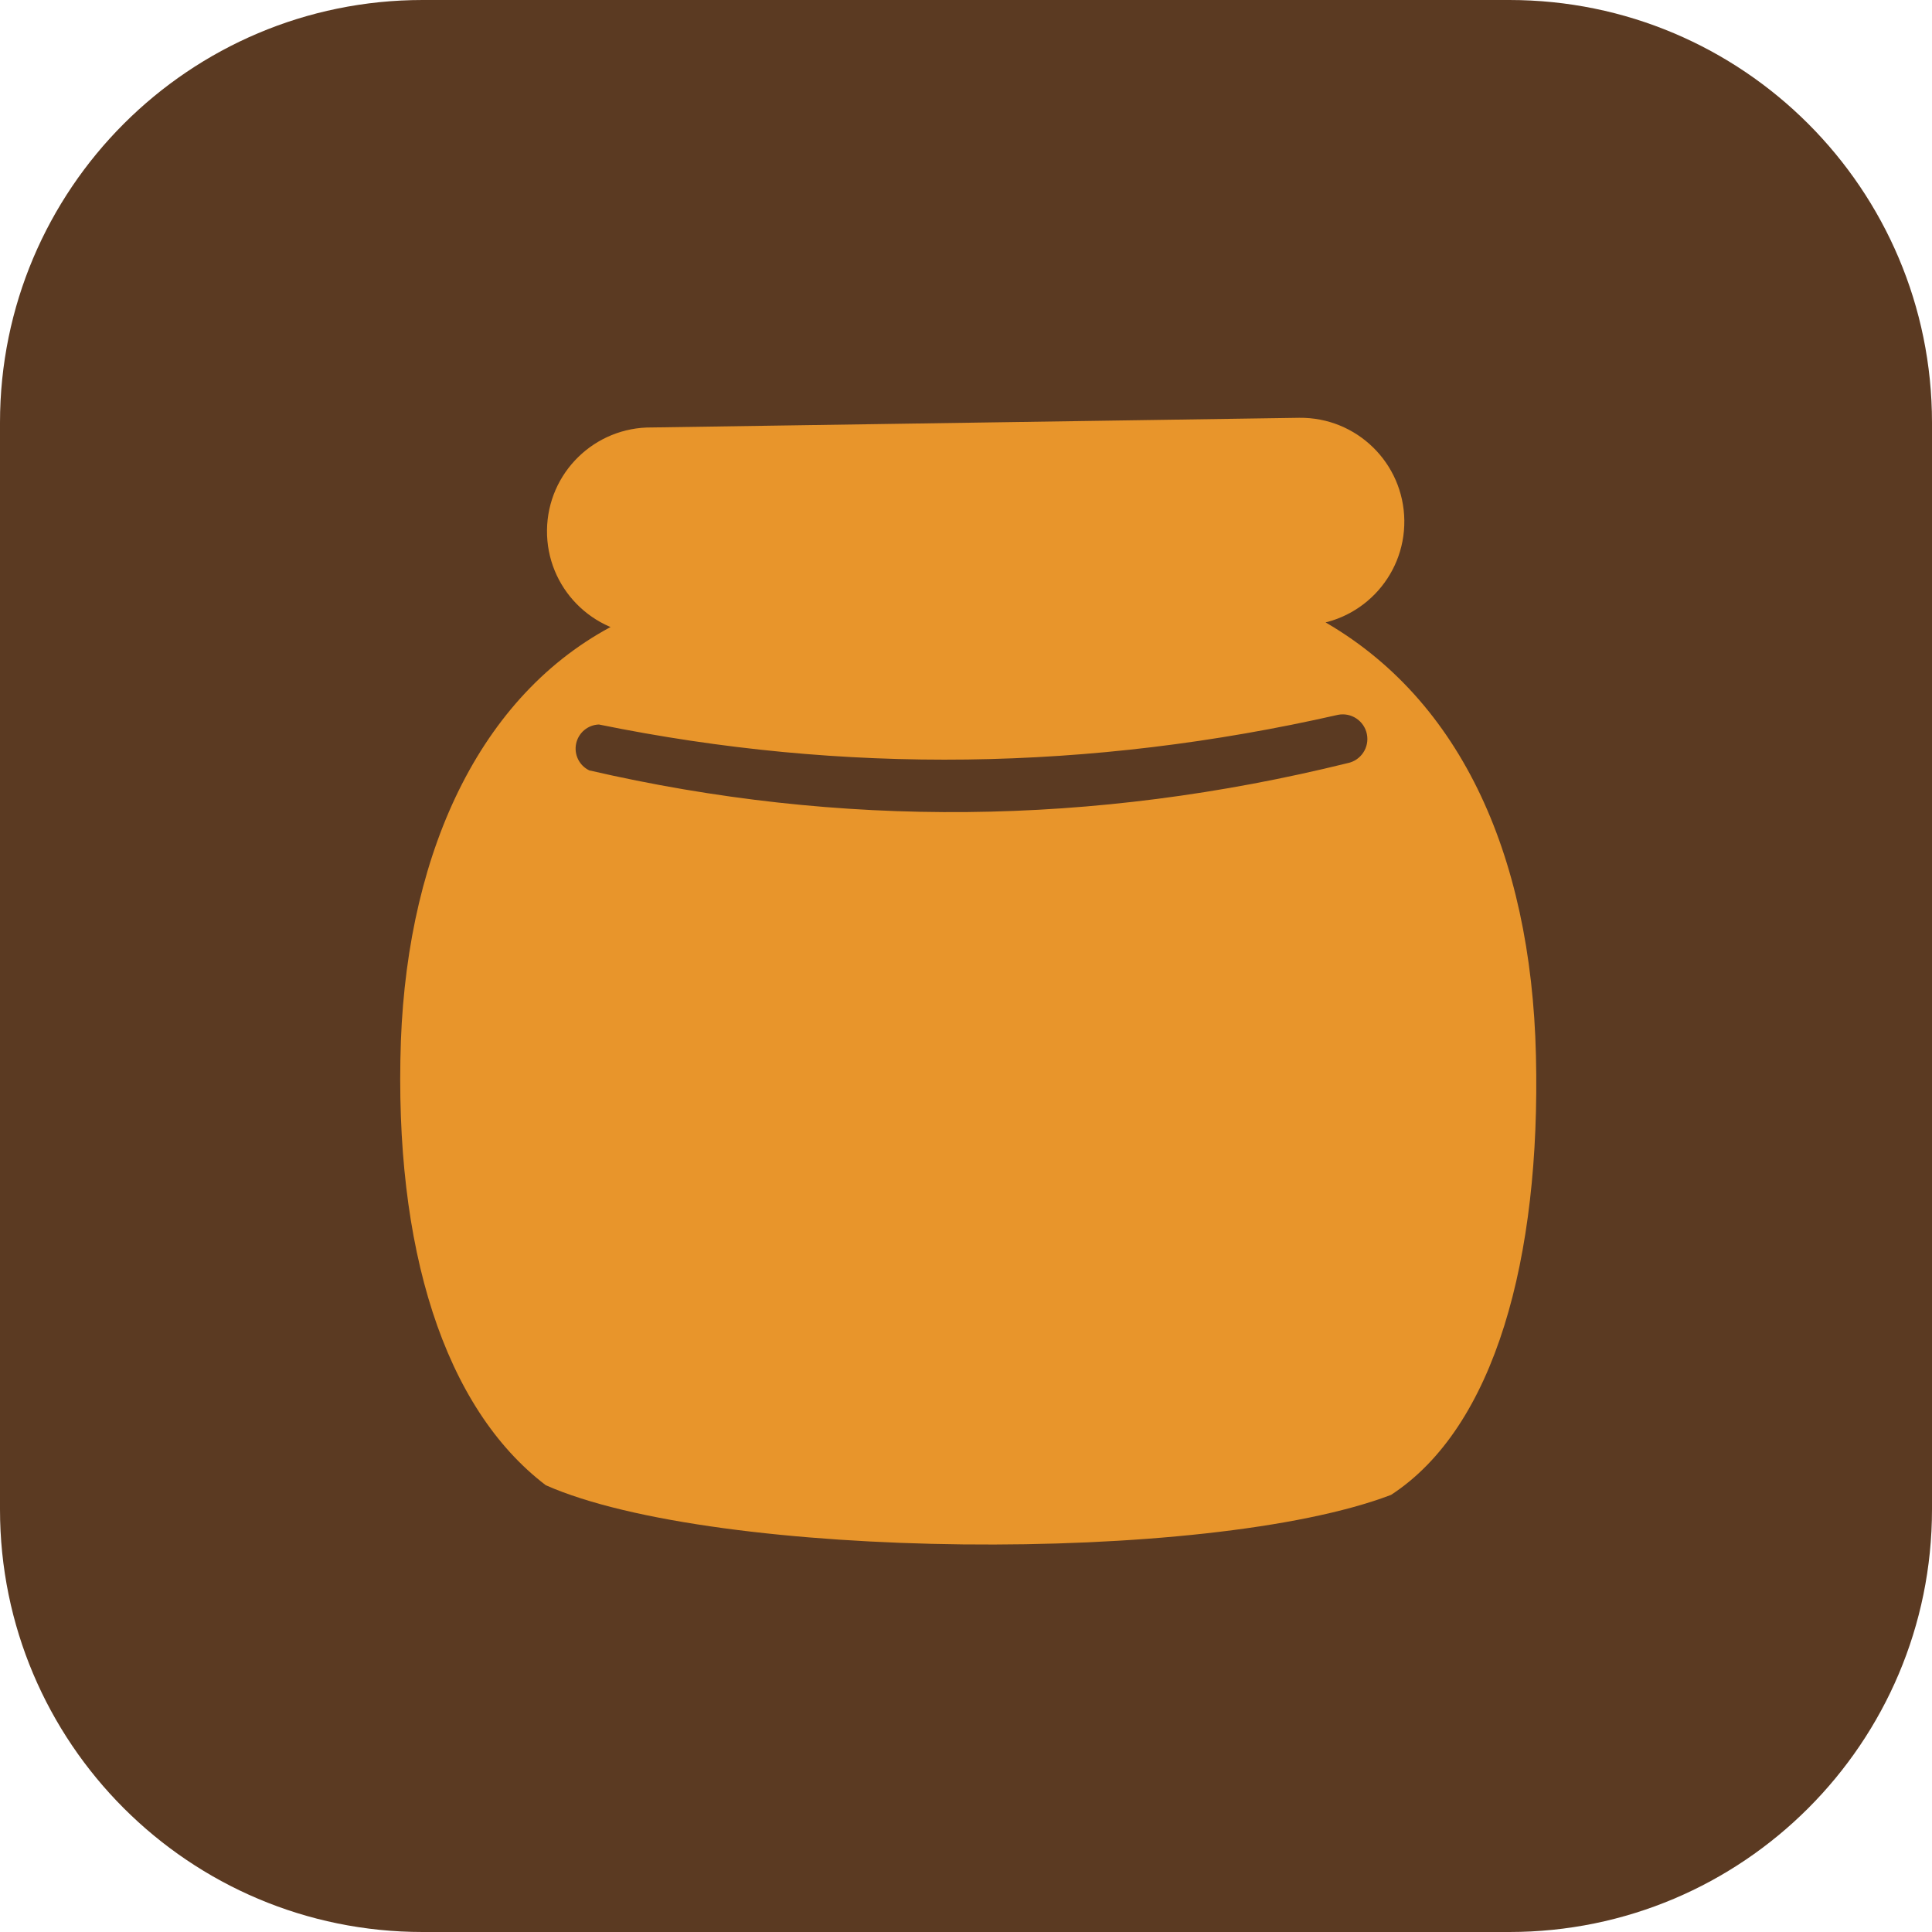
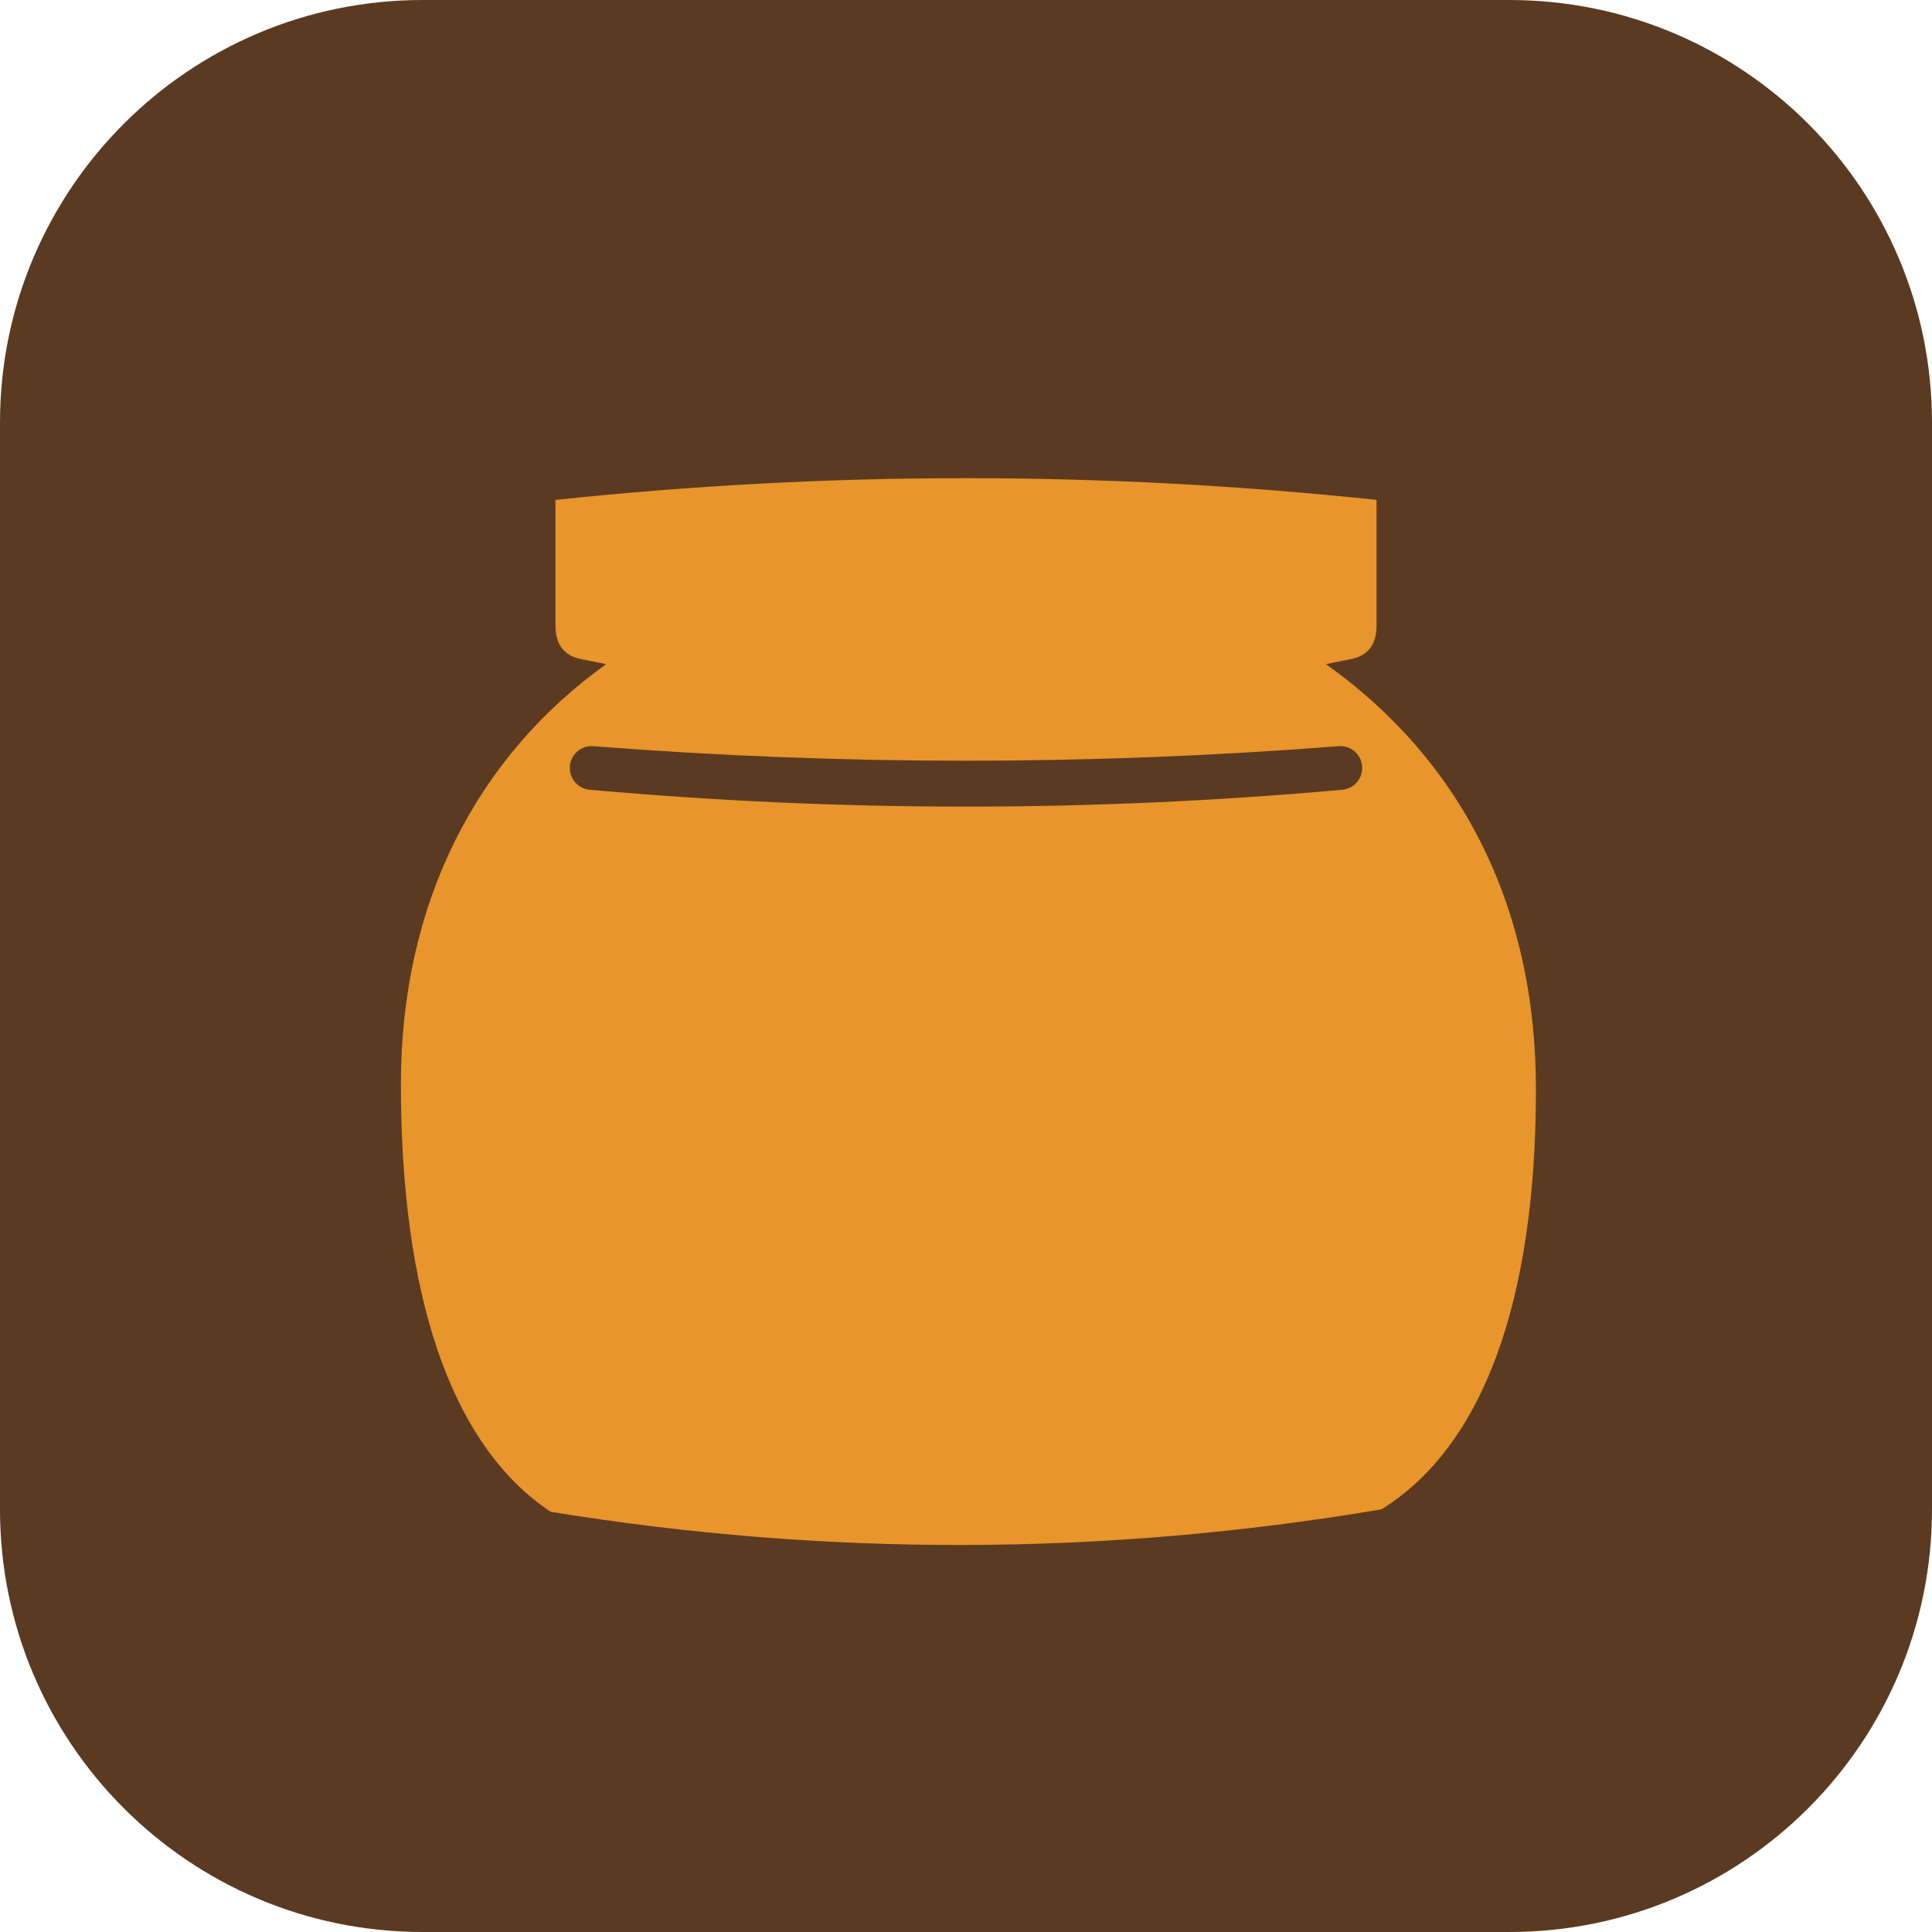
<svg xmlns="http://www.w3.org/2000/svg" viewBox="0 0 64 64">
  <rect width="64" height="64" rx="14" fill="#5B3A22" />
  <g transform="translate(6.4 5.2) scale(0.8)">
-     <path fill="#E8952B" d="M17.8 19.2C12 22 8.9 28.6 8.6 36.6C8.3 45.2 10.4 51.8 14.6 55C21.6 58.1 42 58.3 49.6 55.4C53.9 52.6 55.8 45.6 55.6 37.2C55.4 28.8 52.4 22.2 46.4 19ZM19 11.2A4.3 4.3 0 0 0 18.9 19.8L45.9 19.4A4.3 4.3 0 0 0 45.8 10.8ZM16.8 23.5Q32 26.6 47.4 23.1A1 1 0 0 1 47.8 25.1Q32 29 16.4 25.4A1 1 0 0 1 16.8 23.5Z" />
+     <path fill="#E8952B" d="M15 14.2Q32 12.4 49 14.2L49 19.4Q49 20.6 47.9 20.8L46.9 21C52.4 24.9 55.6 30.9 55.6 38.6C55.6 47.4 53.4 53.4 49.2 56Q32 58.9 14.8 56.1C10.6 53.3 8.6 47 8.6 38.4C8.6 30.8 11.8 24.8 17.1 21L16.1 20.8Q15 20.6 15 19.4ZM47.4 24.4Q32 25.6 16.6 24.4A0.9 0.9 0 0 0 16.4 26.2Q32 27.6 47.6 26.2A0.9 0.9 0 0 0 47.4 24.4Z" />
  </g>
</svg>
